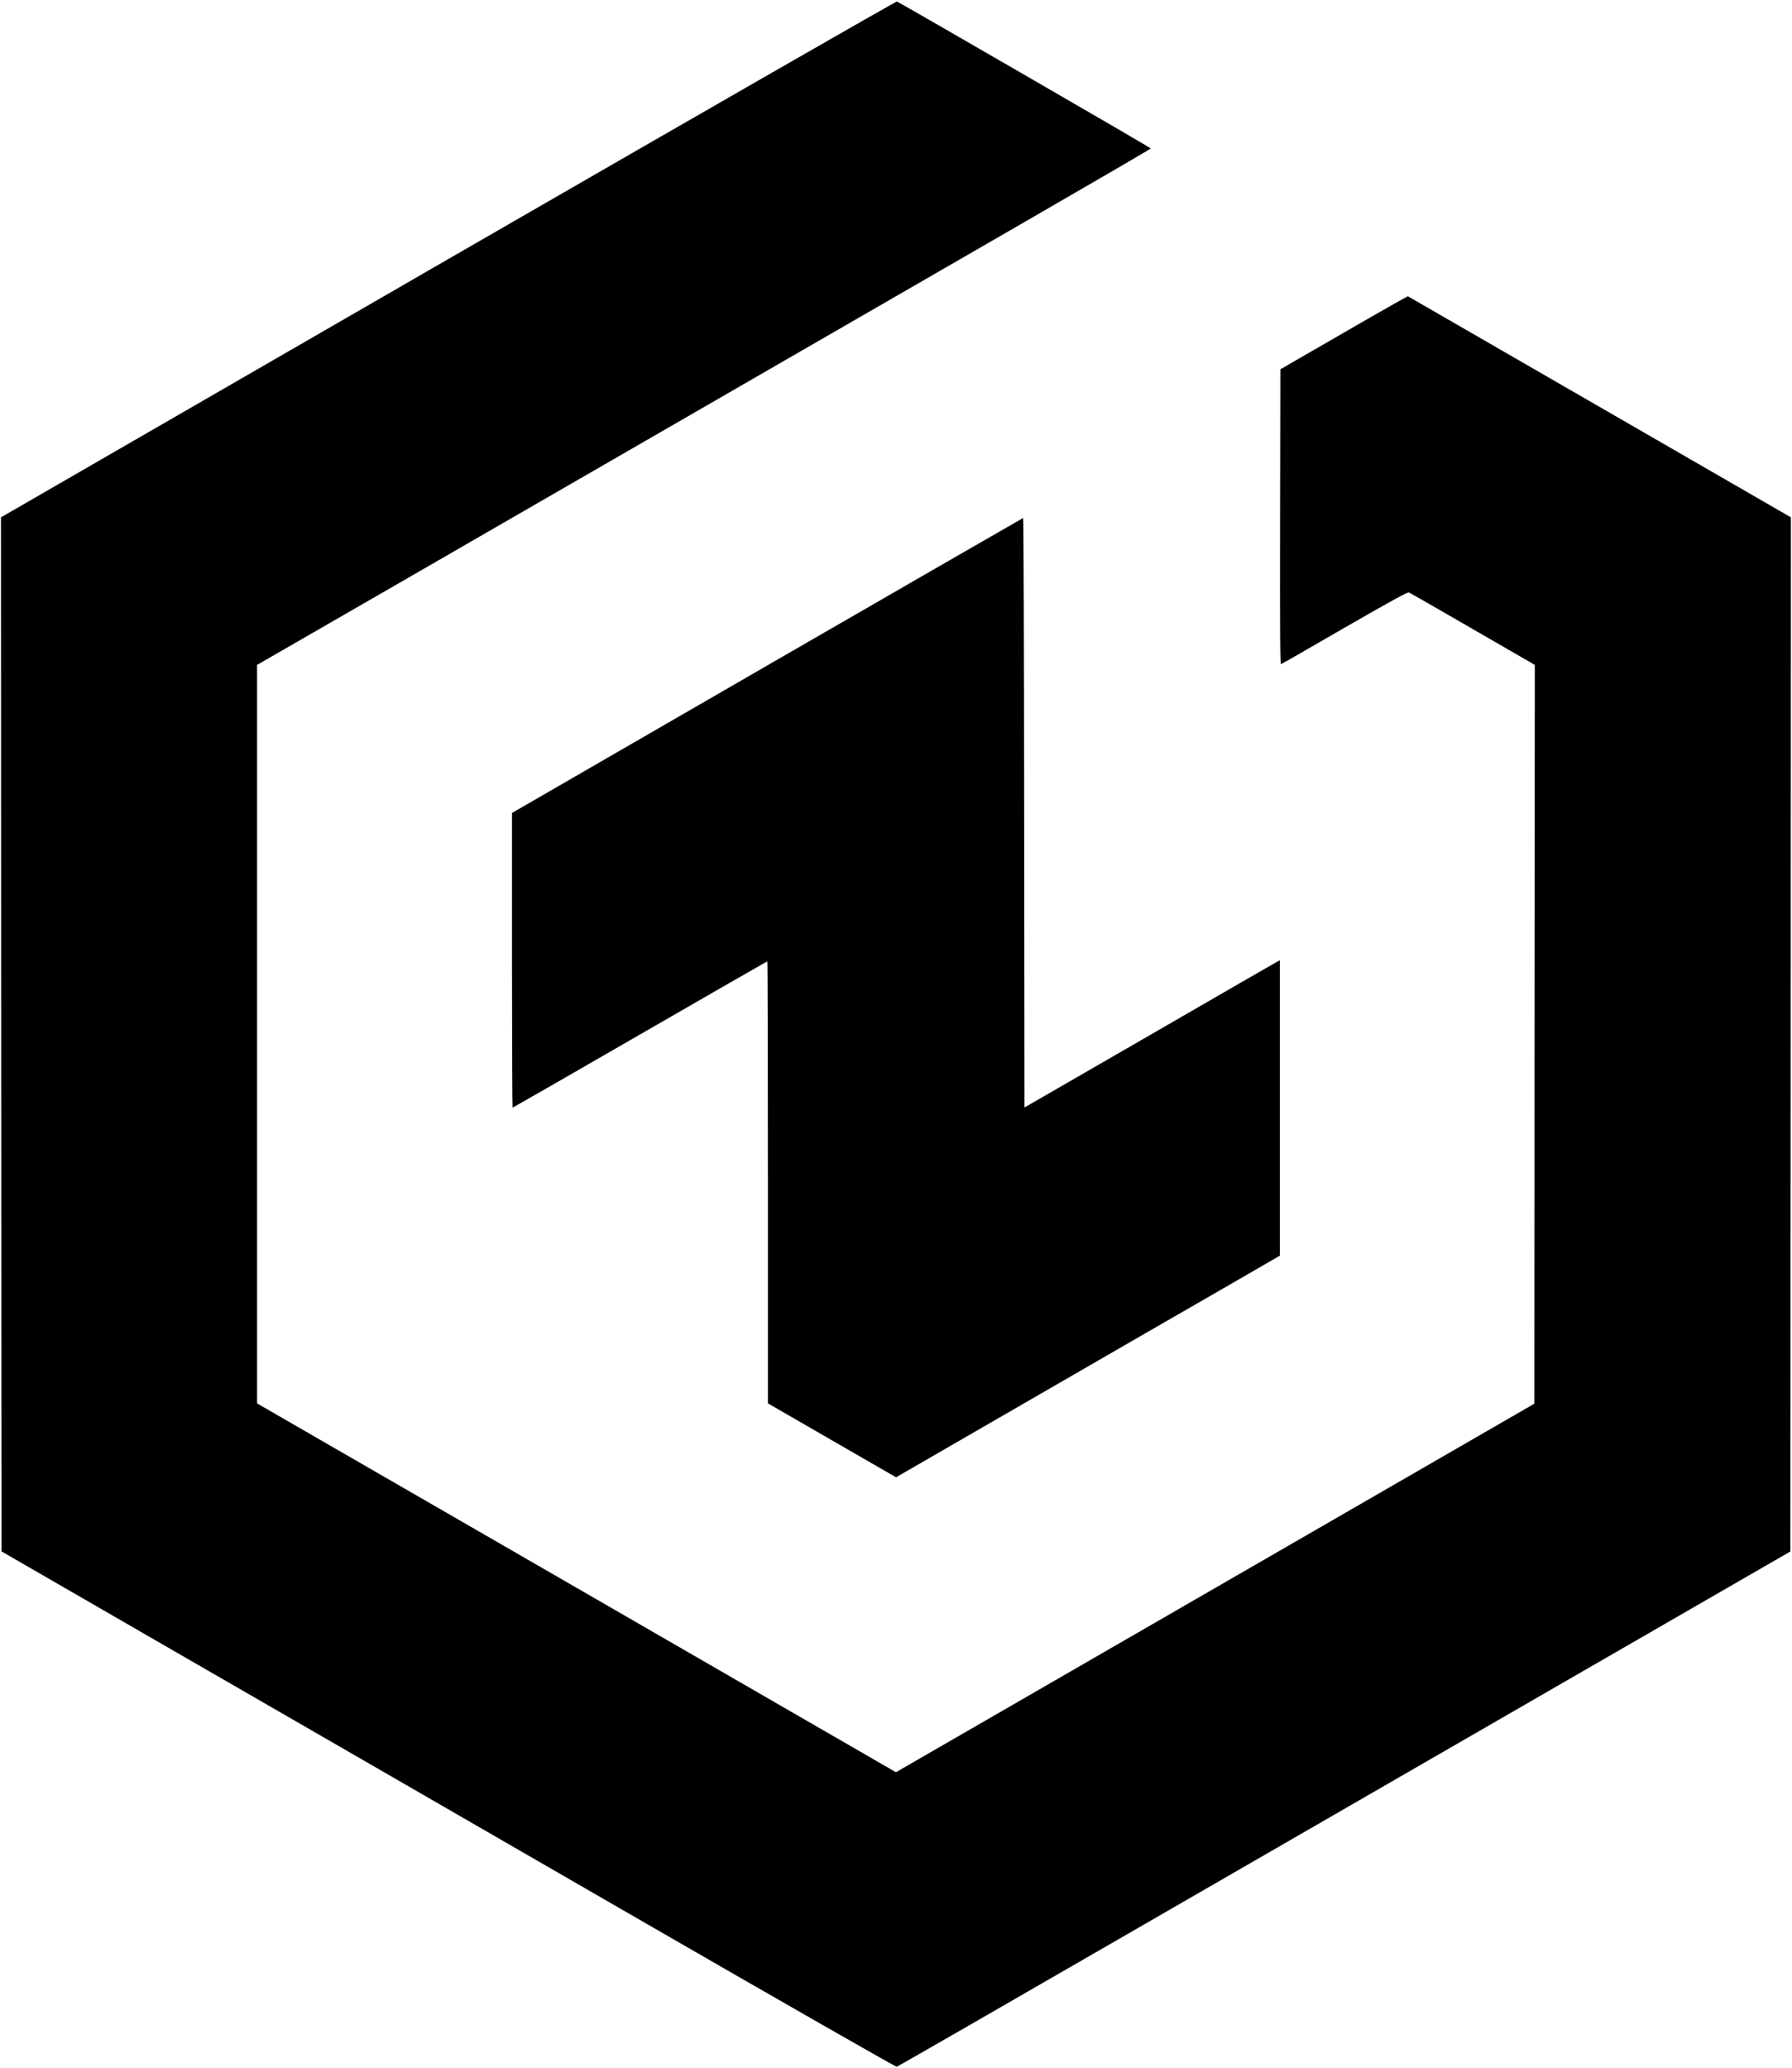
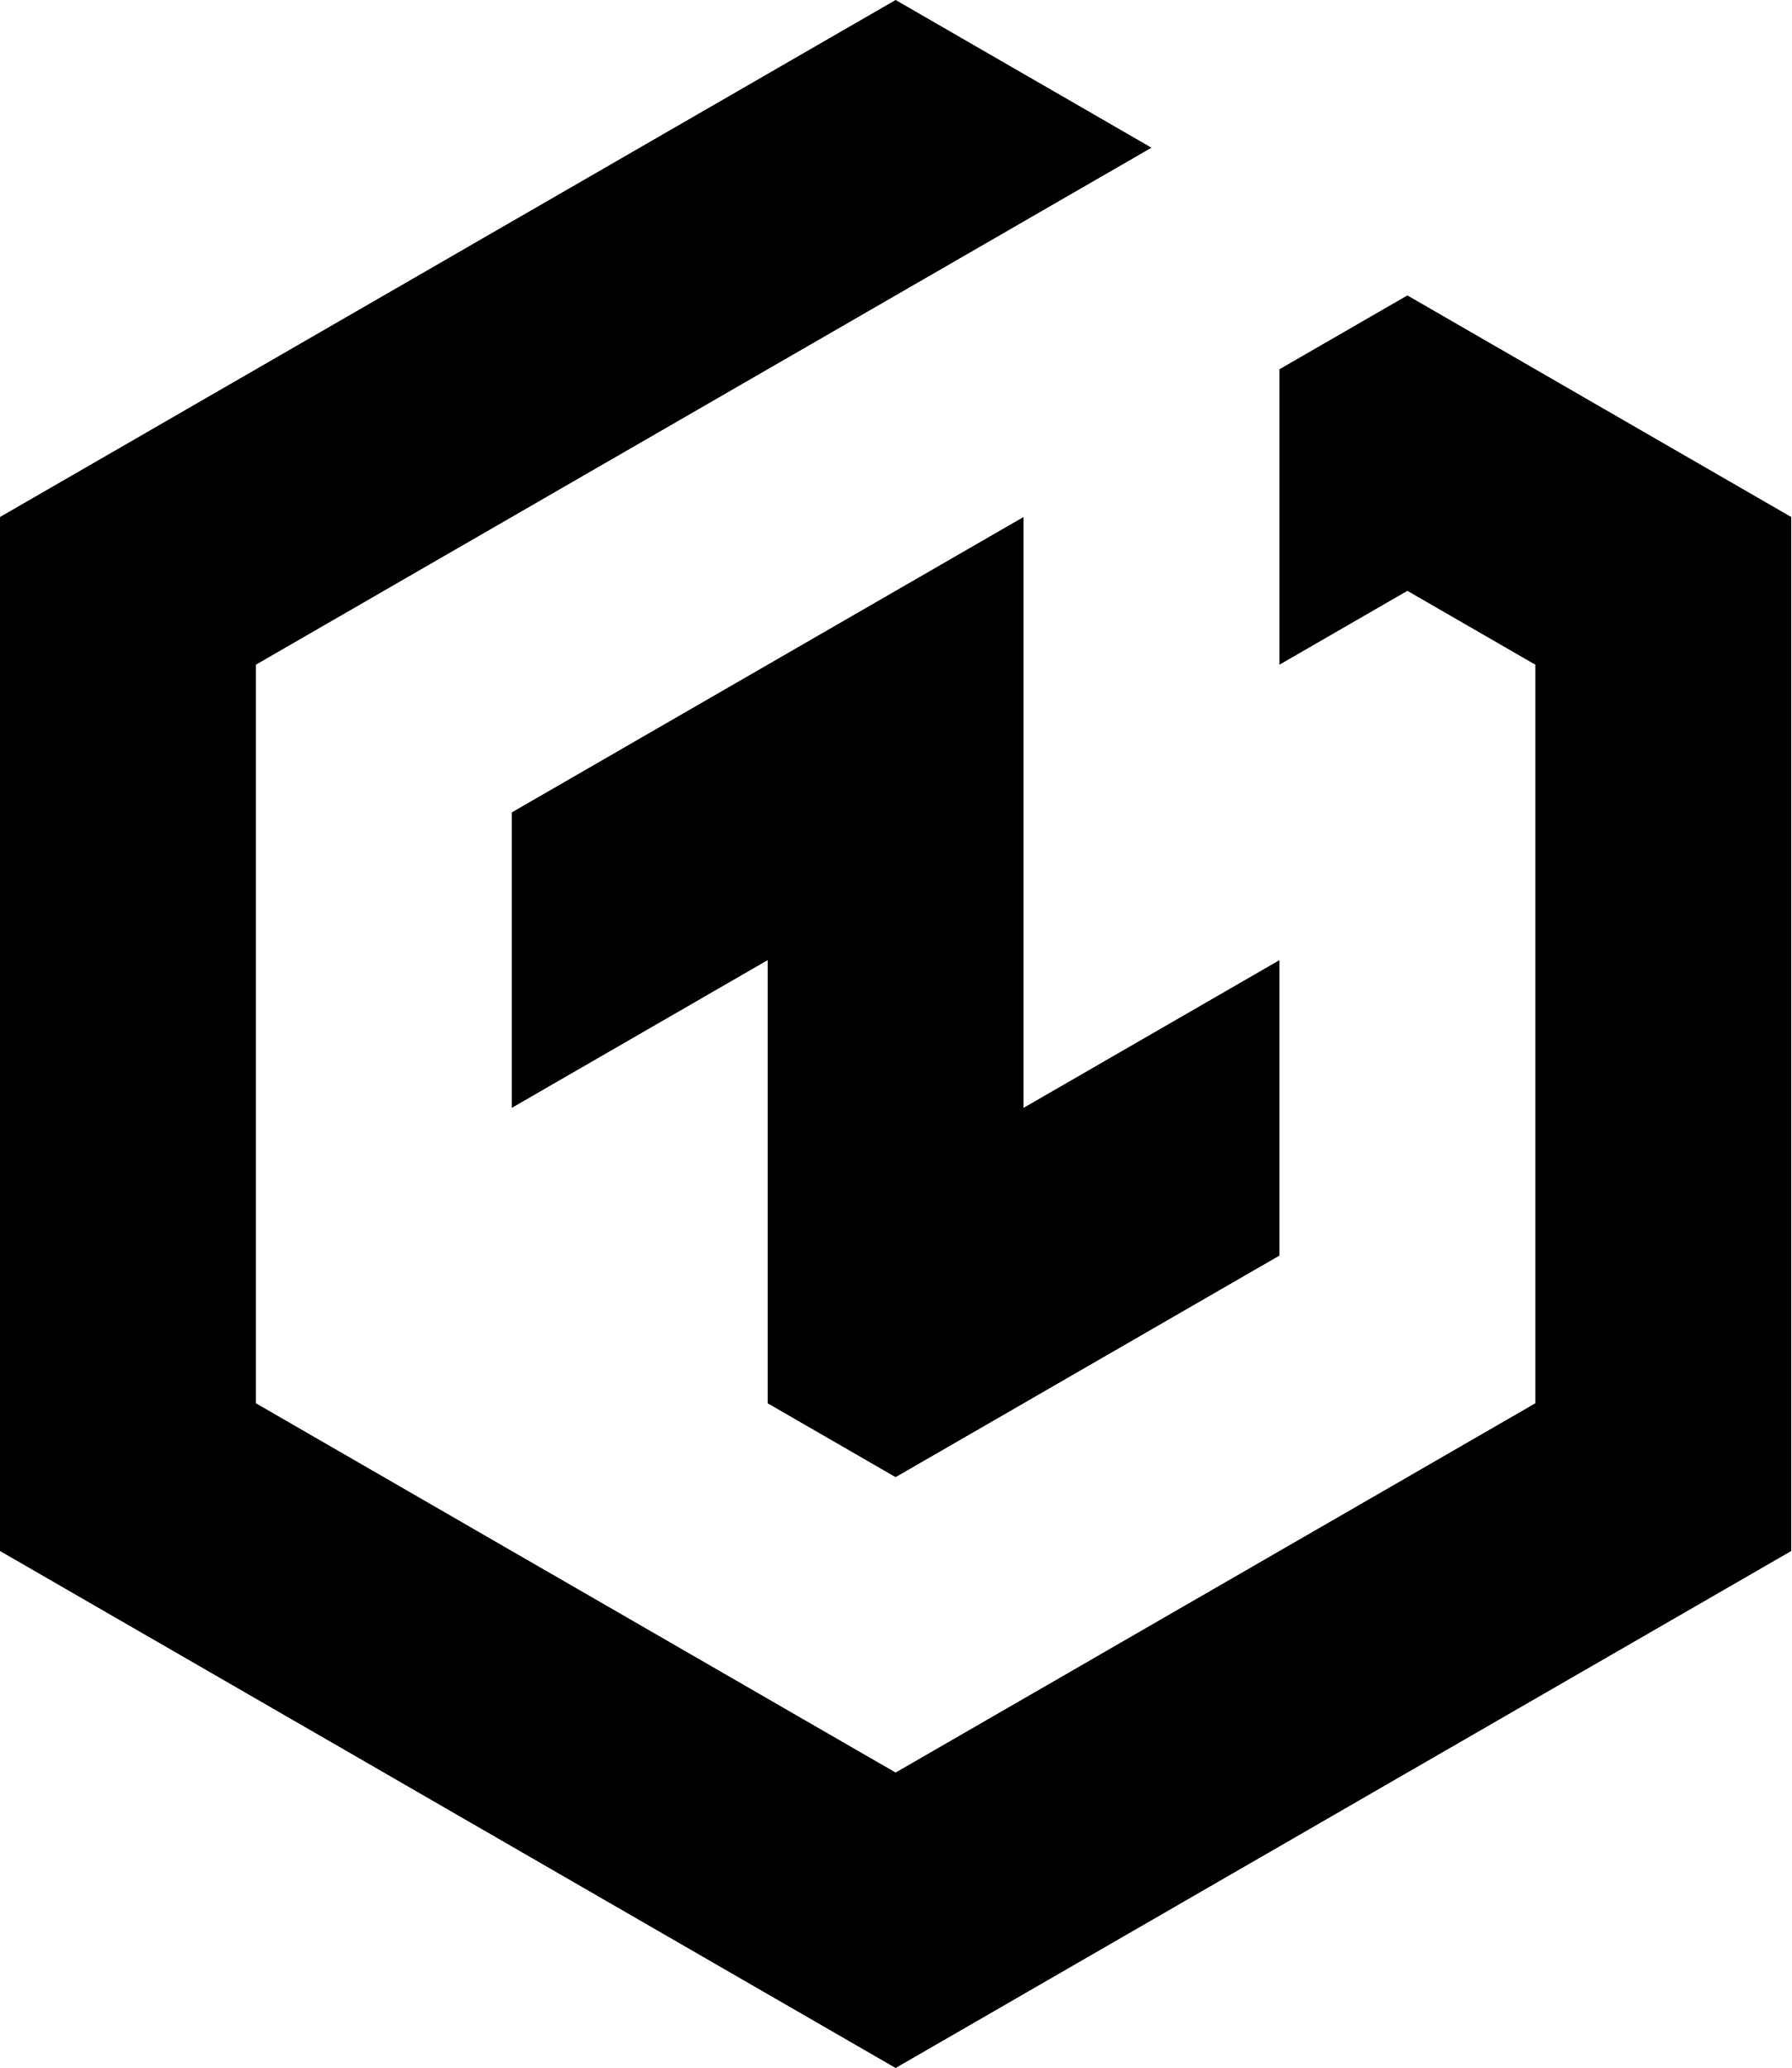
- <svg xmlns="http://www.w3.org/2000/svg" viewBox="0 0 1750.0 2020.0" fill="currentColor" aria-hidden="true">
-   <g transform="translate(0,2020.0) scale(0.1,-0.1)">
-     <path d="M4377 17669 l-4367 -2522 2 -5051 3 -5050 1690 -976 c930 -536 2893 -1670 4363 -2519 1635 -944 2680 -1541 2690 -1539 10 3 1073 614 2362 1359 1290 744 3250 1876 4355 2514 l2010 1160 3 5051 2 5051 -1867 1078 c-1028 593 -1870 1079 -1873 1081 -3 1 -285 -158 -625 -355 l-620 -358 -3 -1443 c-2 -1152 0 -1441 10 -1437 7 2 287 163 622 357 455 262 614 349 627 343 9 -4 290 -165 623 -358 l606 -350 -3 -3608 -2 -3608 -3117 -1800 -3118 -1800 -3120 1802 -3120 1801 0 3607 0 3606 1343 774 c1344 776 3773 2178 6130 3539 691 399 1257 729 1257 732 0 6 -2451 1424 -2480 1435 -9 3 -1766 -1006 -4383 -2516z M7570 13744 c-1328 -767 -2450 -1415 -2492 -1440 l-78 -45 0 -1439 c0 -792 3 -1440 6 -1440 3 0 563 322 1244 715 682 393 1241 715 1244 715 4 0 6 -972 6 -2159 l0 -2159 625 -361 626 -361 1352 781 c744 430 1587 917 1875 1082 l522 302 0 1443 0 1443 -27 -15 c-16 -8 -577 -332 -1248 -720 l-1220 -704 -3 2879 c-1 1583 -5 2879 -10 2879 -4 -1 -1094 -629 -2422 -1396z" />
-   </g>
+ <svg xmlns="http://www.w3.org/2000/svg" viewBox="0 0 163.134 188.371">
+   <path d="M163.134,47.093L163.134,141.279L151.483,148.006L151.48,148.006L139.828,154.732L128.175,161.459L116.523,168.188L104.872,174.915L93.218,181.644L81.567,188.371L69.915,181.644L58.261,174.915L46.61,168.188L34.959,161.459L23.305,154.732L11.654,148.006L0.0,141.279L0.0,47.093L11.654,40.365L23.305,33.637L34.959,26.909L46.61,20.181L58.264,13.453L69.915,6.726L81.567,0.0L93.218,6.726L104.869,13.453L93.218,20.181L81.567,26.909L69.915,33.635L58.261,40.365L46.61,47.091L34.956,53.819L23.305,60.546L23.305,127.822L34.959,134.551L46.61,141.279L58.264,148.006L69.915,154.735L81.567,161.459L93.218,154.735L104.869,148.006L116.523,141.279L128.177,134.551L139.828,127.822L139.828,60.546L128.177,53.819L116.523,60.546L116.523,33.637L128.175,26.909L139.828,33.637L151.48,40.365L163.134,47.093Z" fill="#000000" />
+   <path d="M116.523,87.458L116.523,114.37L104.872,121.095L93.218,127.826L81.566,134.551L69.915,127.826L69.915,87.458L58.261,94.186L46.61,100.914L46.61,74.002L58.261,67.274L69.915,60.546L81.566,53.819L93.218,47.093L93.218,100.914L104.872,94.186L116.523,87.458Z" fill="#000000" />
</svg>
